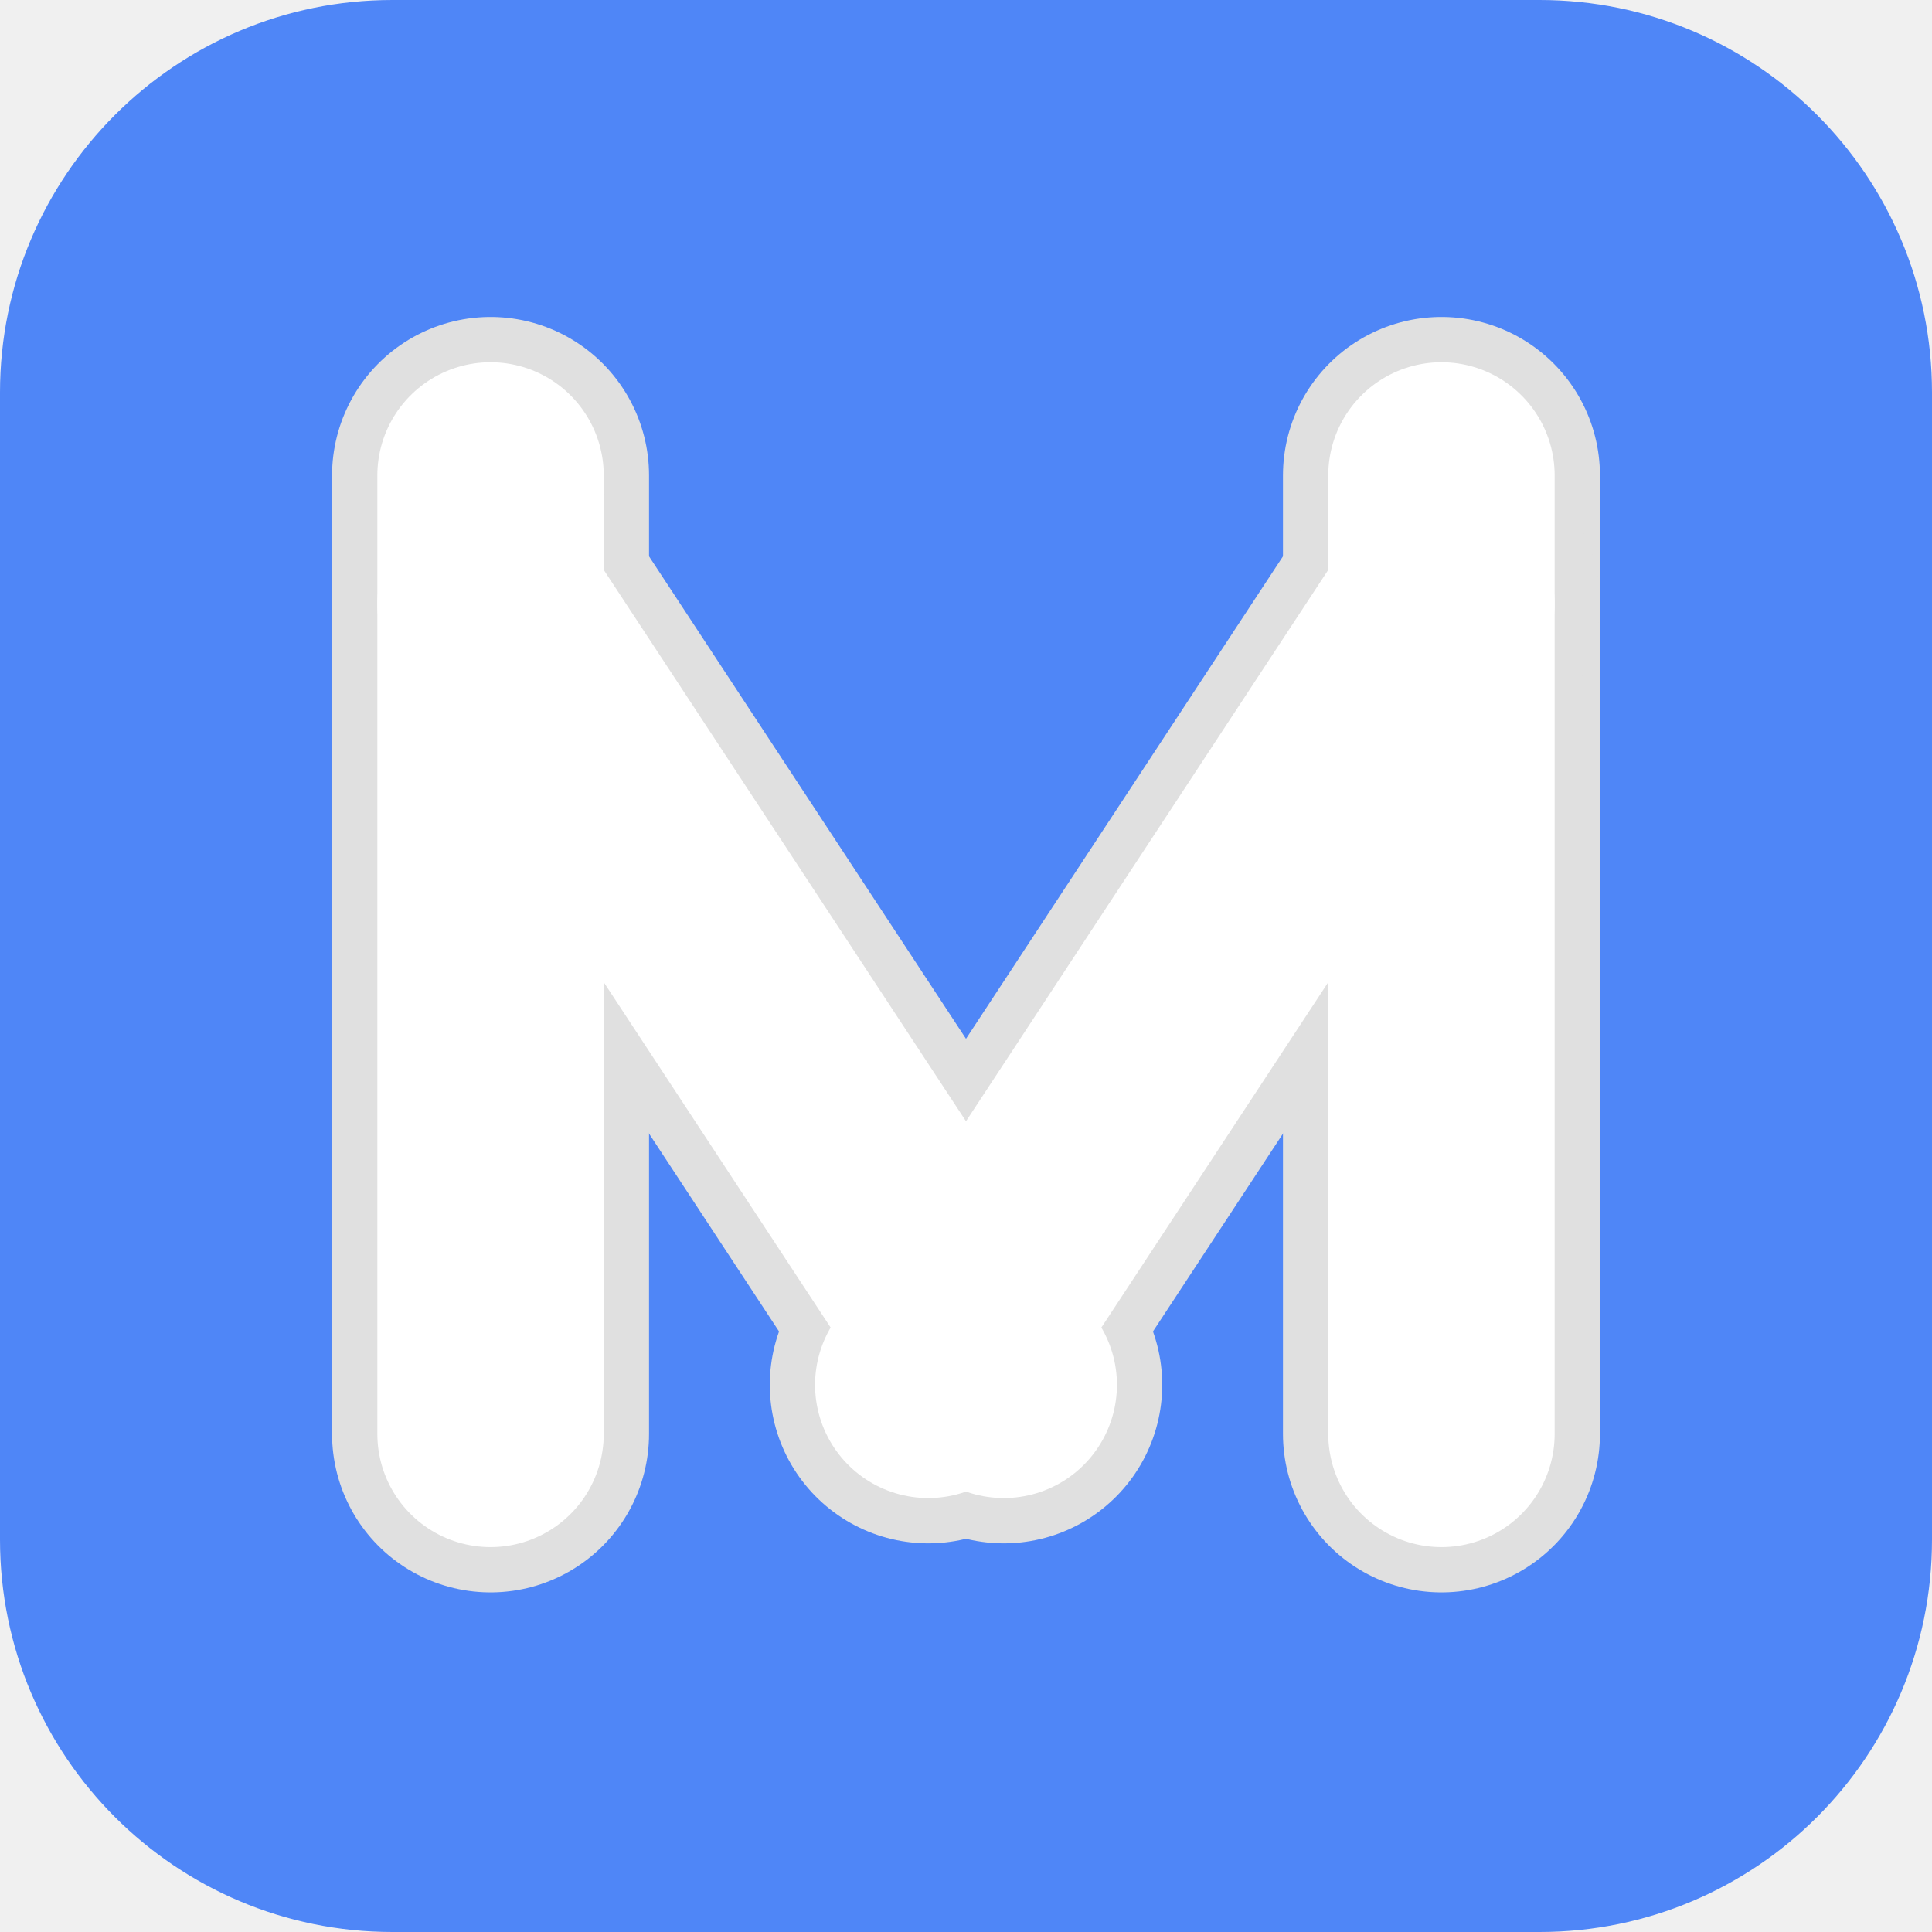
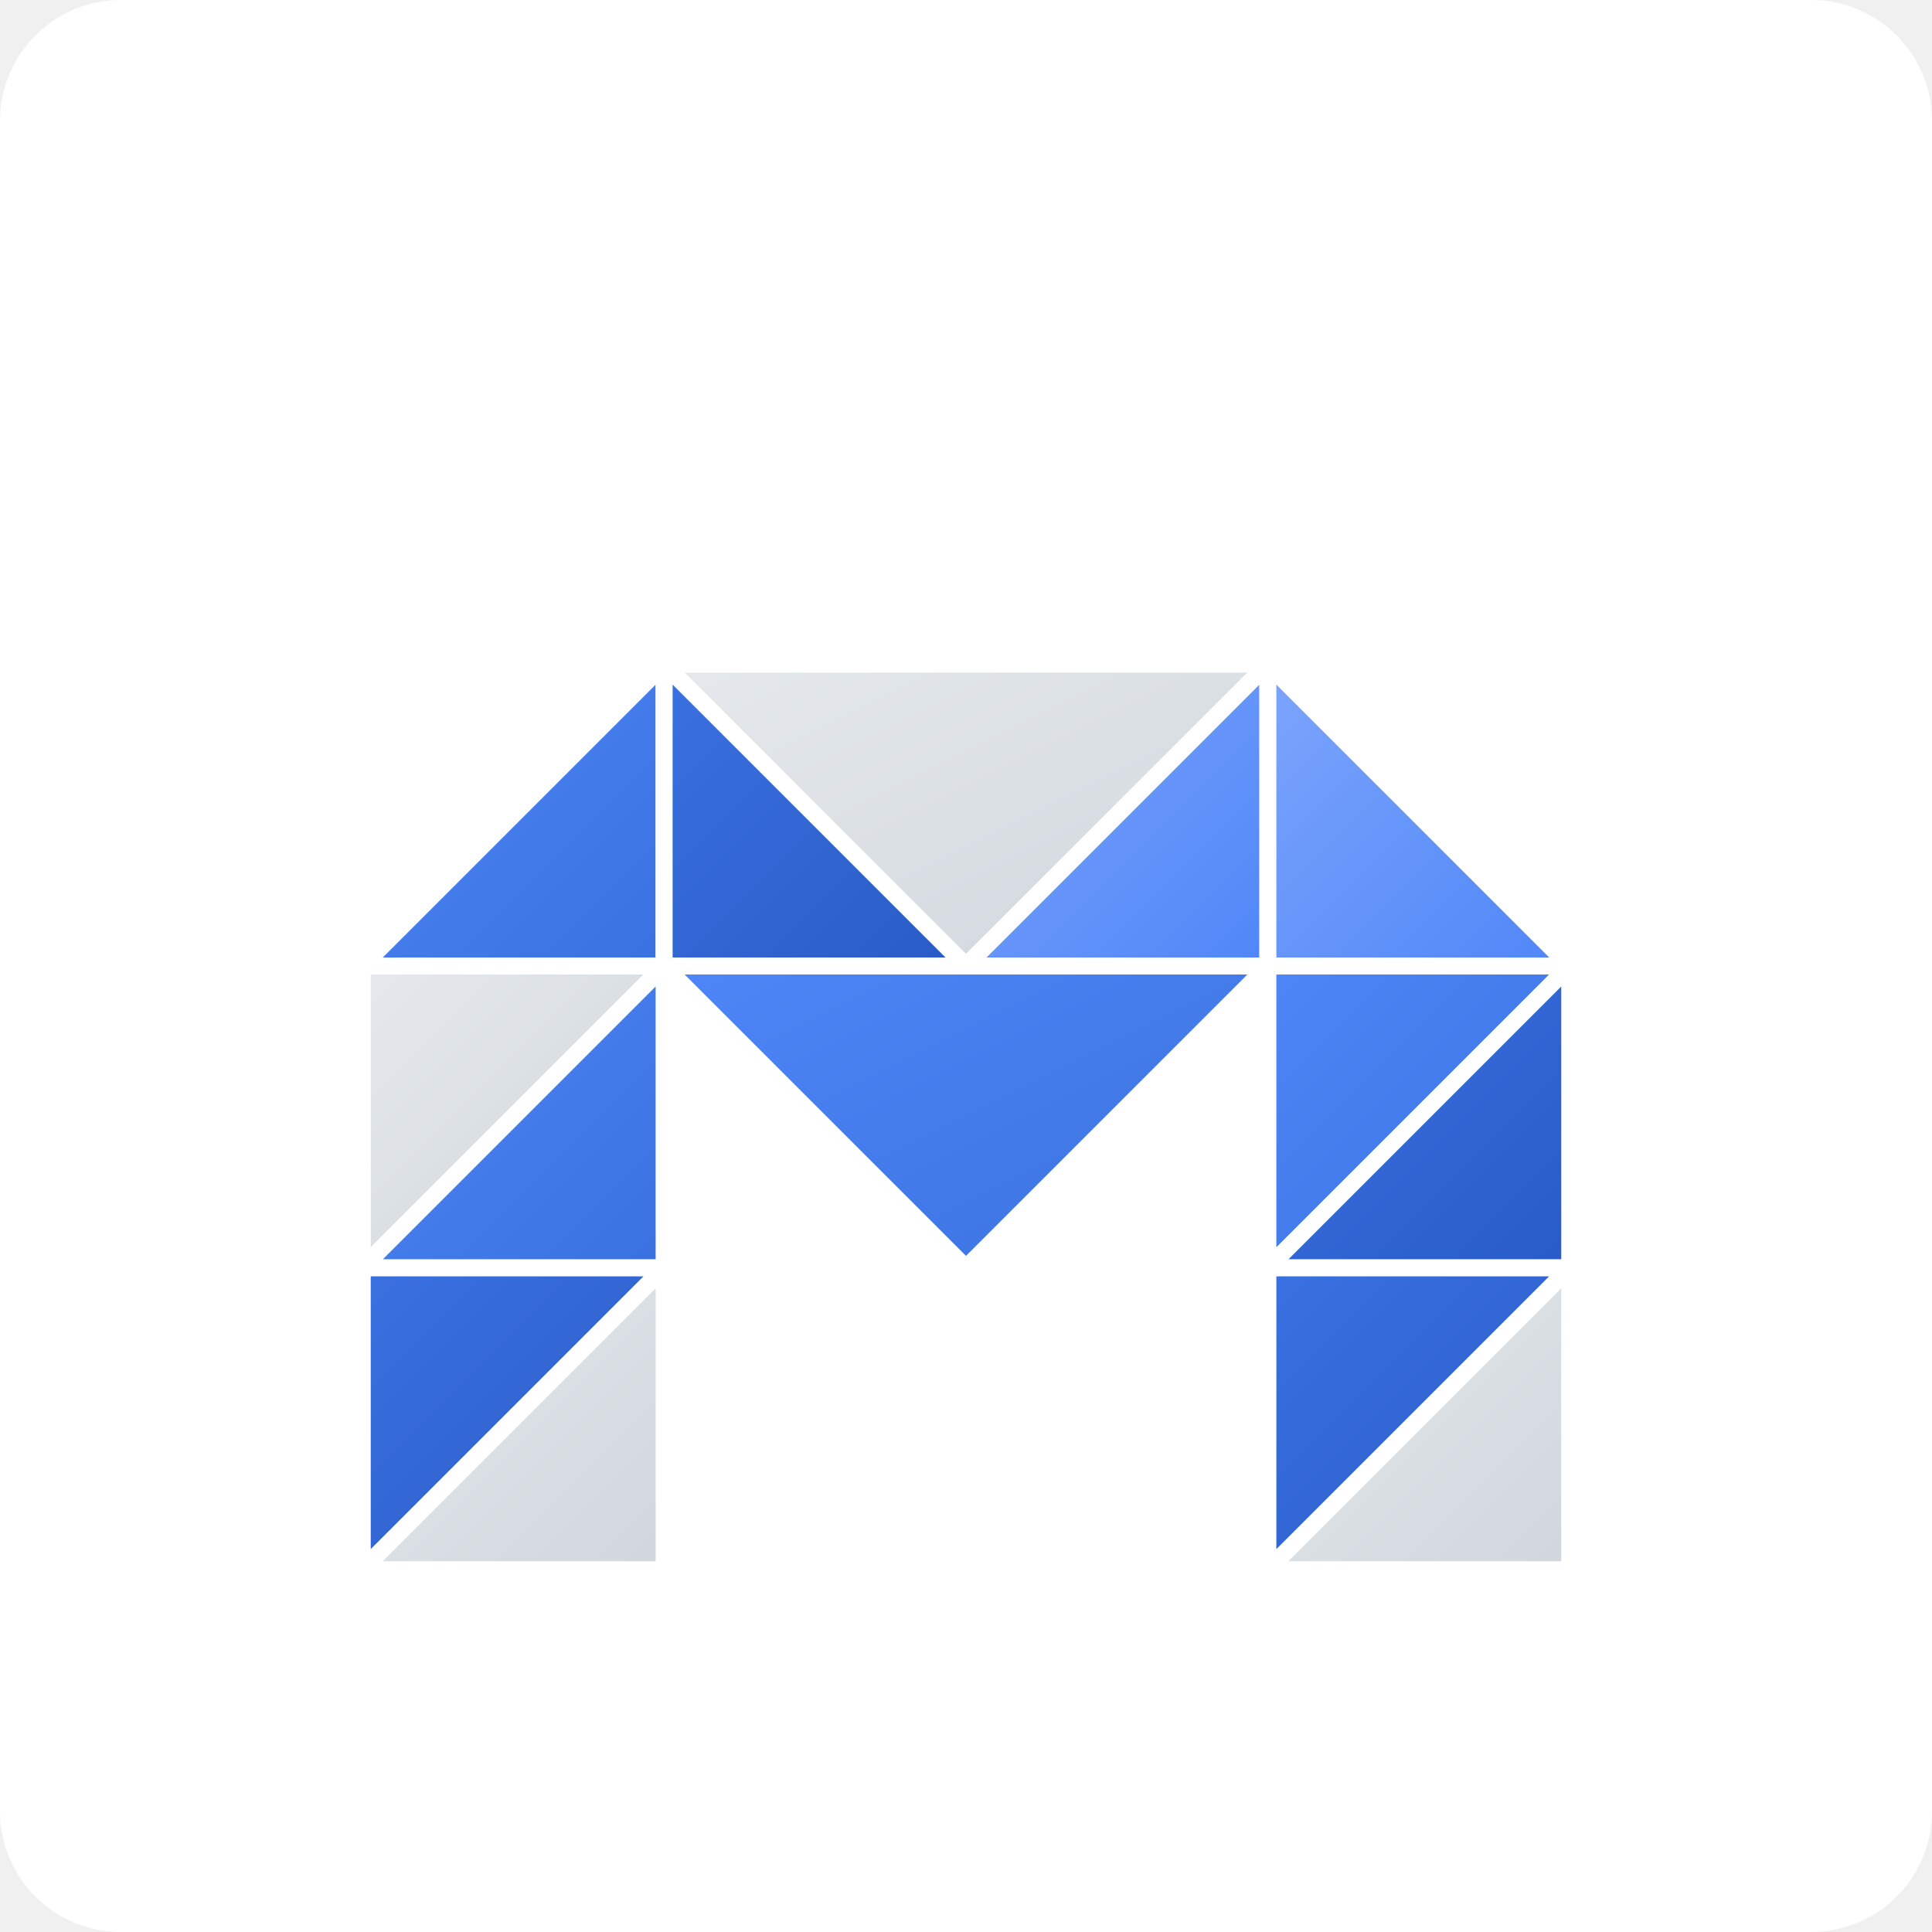
- <svg xmlns="http://www.w3.org/2000/svg" viewBox="0 0 512 512">
-   <rect width="512" height="512" rx="104" fill="#4F86F7" />
-   <g fill="none" stroke-linecap="round" stroke-linejoin="round">
-     <g stroke="#e0e0e0" stroke-width="84">
-       <line x1="130" y1="126" x2="130" y2="380" />
-       <line x1="382" y1="126" x2="382" y2="380" />
-       <line x1="130" y1="160" x2="266" y2="367" />
-       <line x1="382" y1="160" x2="246" y2="367" />
-     </g>
-     <g stroke="#ffffff" stroke-width="60">
-       <line x1="130" y1="126" x2="130" y2="380" />
-       <line x1="382" y1="126" x2="382" y2="380" />
-       <line x1="130" y1="160" x2="266" y2="367" />
-       <line x1="382" y1="160" x2="246" y2="367" />
-     </g>
+ <svg xmlns="http://www.w3.org/2000/svg" viewBox="0 0 512 512" width="512" height="512">
+   <defs>
+     <style>
+       .poly { stroke: #FFFFFF; stroke-width: 4.5; stroke-linejoin: round; stroke-linecap: round; }
+     </style>
+     <linearGradient id="bluePrimary" x1="0%" y1="0%" x2="100%" y2="100%">
+       <stop offset="0%" stop-color="#4F86F7" />
+       <stop offset="100%" stop-color="#3A71E0" />
+     </linearGradient>
+     <linearGradient id="blueDark" x1="0%" y1="0%" x2="100%" y2="100%">
+       <stop offset="0%" stop-color="#3A71E0" />
+       <stop offset="100%" stop-color="#285BC7" />
+     </linearGradient>
+     <linearGradient id="blueLight" x1="0%" y1="0%" x2="100%" y2="100%">
+       <stop offset="0%" stop-color="#7DA5FC" />
+       <stop offset="100%" stop-color="#4F86F7" />
+     </linearGradient>
+     <linearGradient id="grayLight" x1="0%" y1="0%" x2="100%" y2="100%">
+       <stop offset="0%" stop-color="#E5E9ED" />
+       <stop offset="100%" stop-color="#D0D6DC" />
+     </linearGradient>
+   </defs>
+   <rect width="100%" height="100%" fill="#FFFFFF" rx="32" />
+   <g id="tangram-m">
+     <polygon points="96,256 176,176 176,256" fill="url(#bluePrimary)" class="poly" />
+     <polygon points="96,256 176,256 96,336" fill="url(#grayLight)" class="poly" />
+     <polygon points="96,336 176,256 176,336" fill="url(#bluePrimary)" class="poly" />
+     <polygon points="96,336 176,336 96,416" fill="url(#blueDark)" class="poly" />
+     <polygon points="96,416 176,336 176,416" fill="url(#grayLight)" class="poly" />
+     <polygon points="176,176 336,176 256,256" fill="url(#grayLight)" class="poly" />
+     <polygon points="176,176 256,256 176,256" fill="url(#blueDark)" class="poly" />
+     <polygon points="176,256 256,256 336,256 256,336" fill="url(#bluePrimary)" class="poly" />
+     <polygon points="336,176 336,256 256,256" fill="url(#blueLight)" class="poly" />
+     <polygon points="336,176 416,256 336,256" fill="url(#blueLight)" class="poly" />
+     <polygon points="336,256 416,256 336,336" fill="url(#bluePrimary)" class="poly" />
+     <polygon points="416,256 336,336 416,336" fill="url(#blueDark)" class="poly" />
+     <polygon points="336,336 416,336 336,416" fill="url(#blueDark)" class="poly" />
+     <polygon points="336,416 416,336 416,416" fill="url(#grayLight)" class="poly" />
  </g>
</svg>
